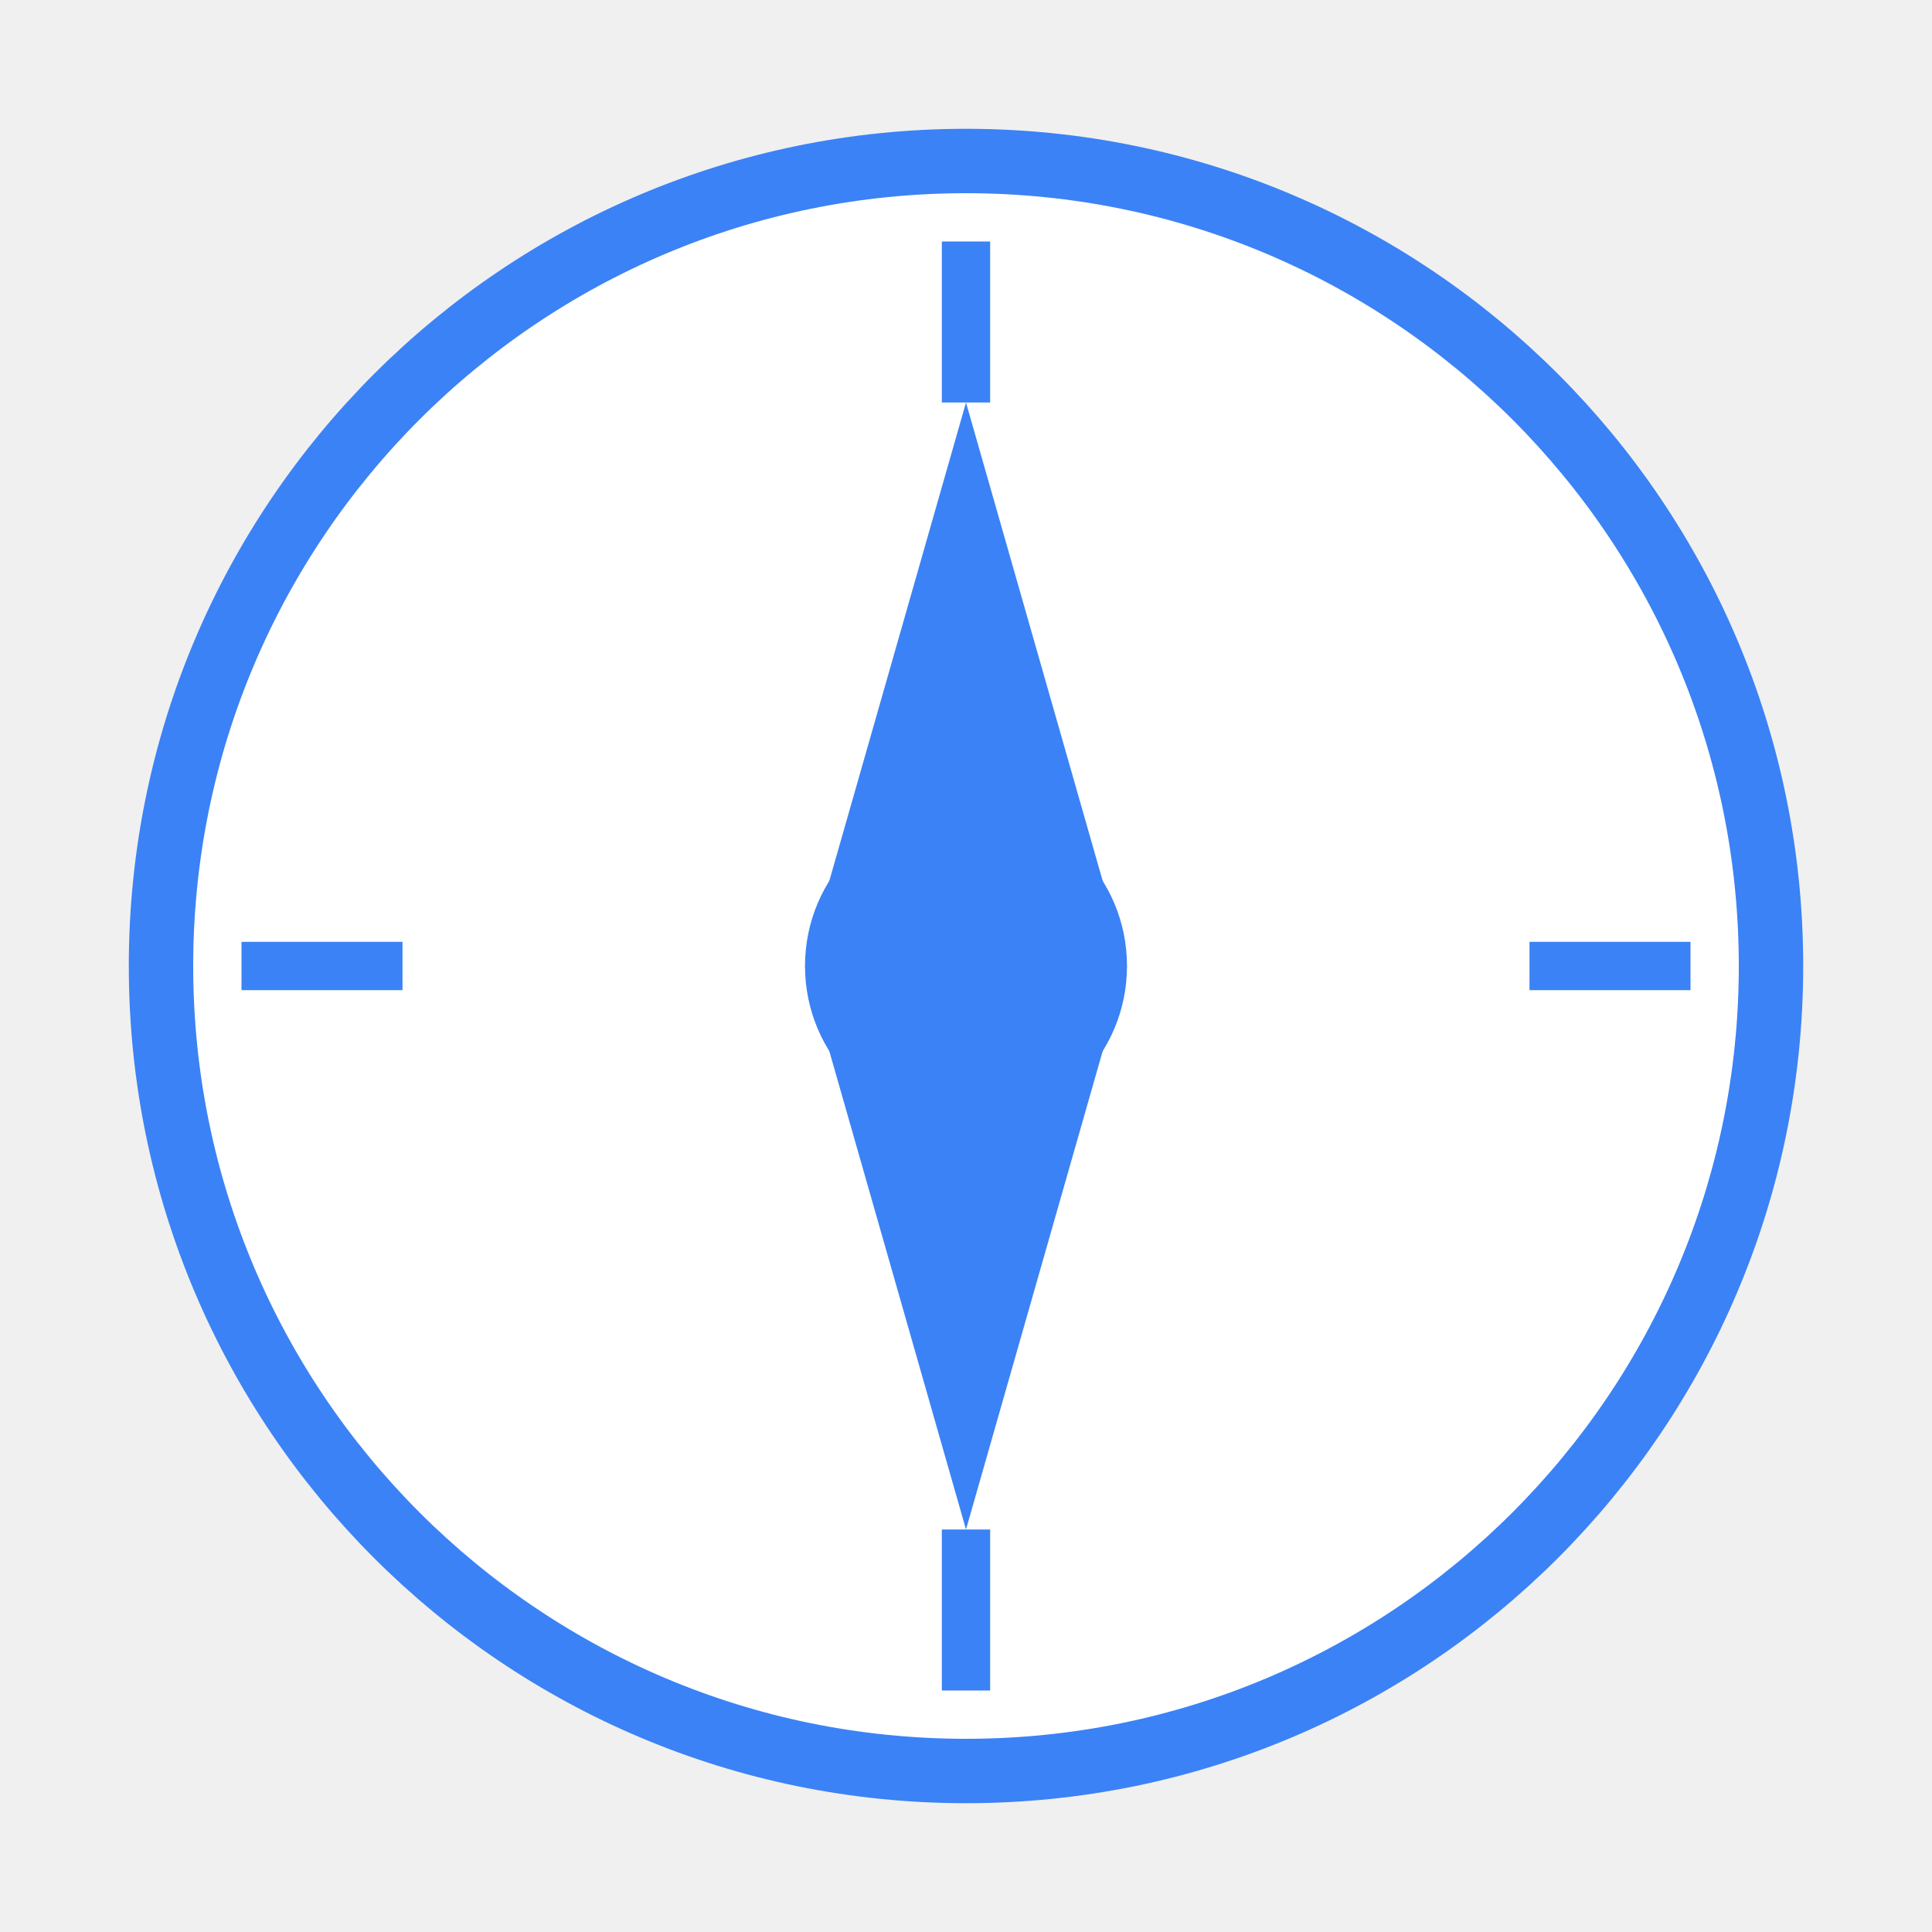
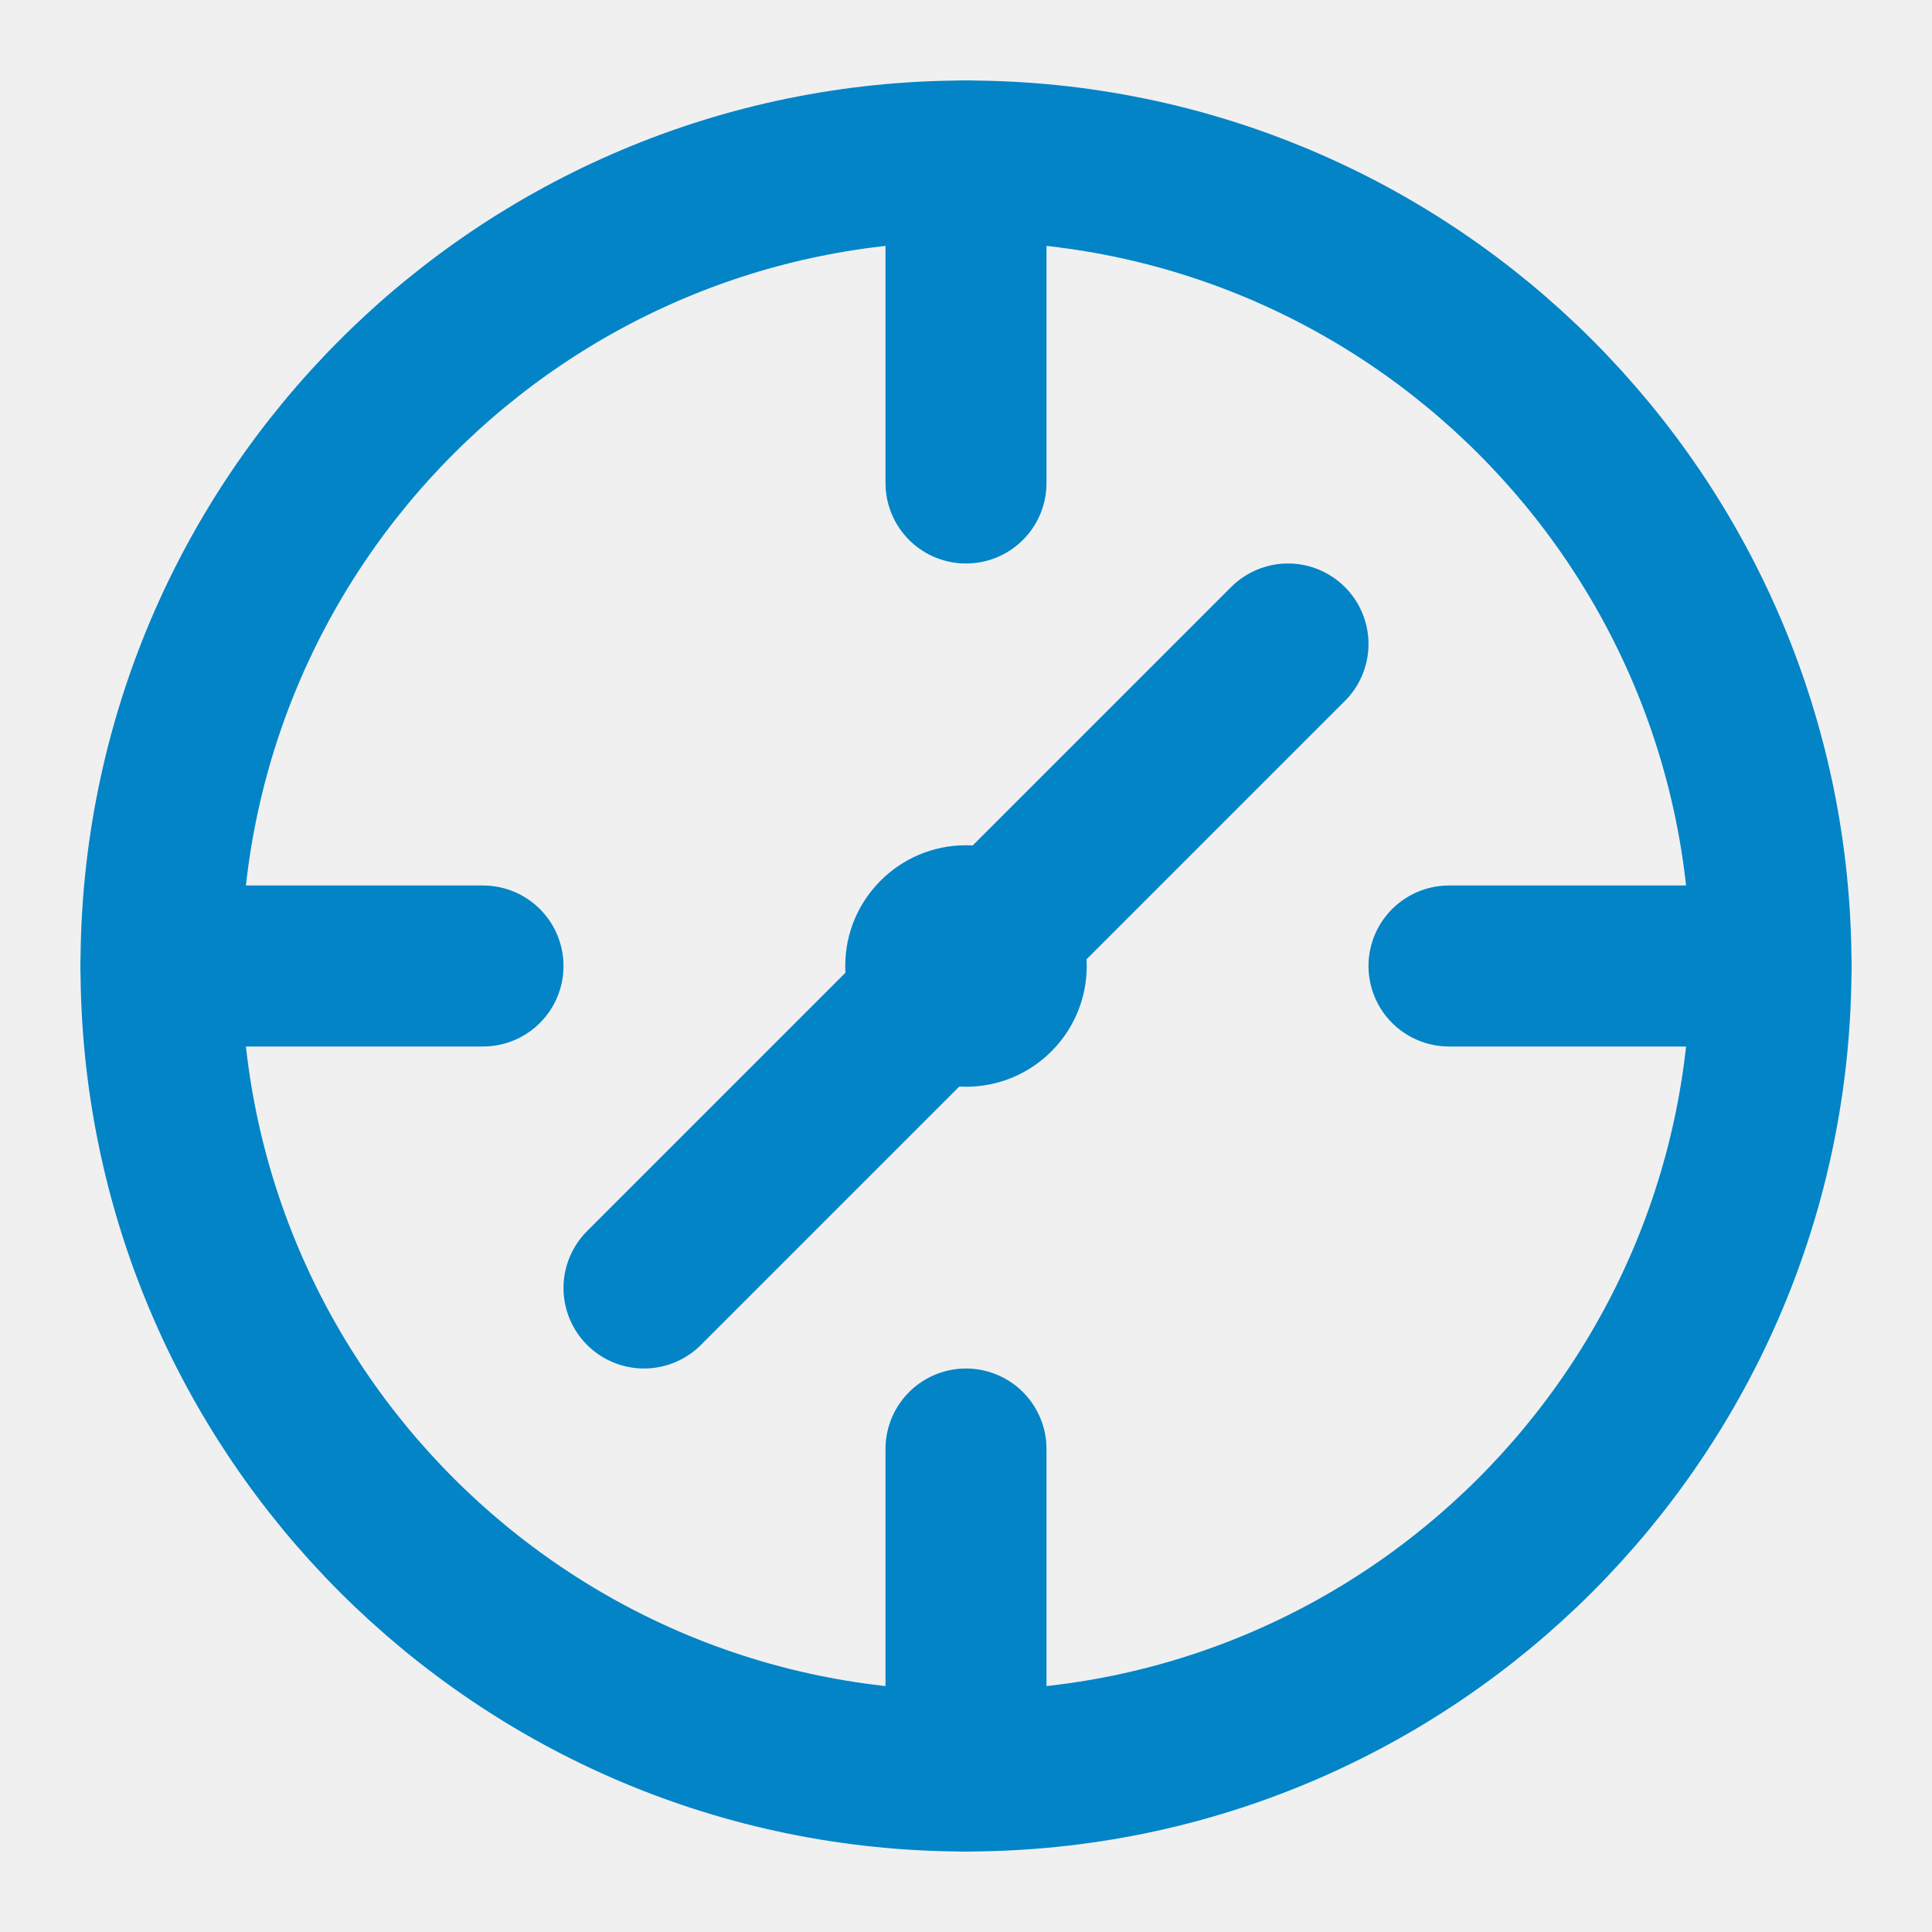
- <svg xmlns="http://www.w3.org/2000/svg" width="120" height="120" viewBox="0 0 120 120" fill="none">
-   <circle cx="60" cy="60" r="50" stroke="#3B82F6" stroke-width="4" fill="white" />
-   <path d="M60 25 L70 60 L60 95 L50 60 Z" fill="#3B82F6" />
-   <line x1="60" y1="15" x2="60" y2="25" stroke="#3B82F6" stroke-width="3" />
-   <line x1="60" y1="95" x2="60" y2="105" stroke="#3B82F6" stroke-width="3" />
-   <line x1="15" y1="60" x2="25" y2="60" stroke="#3B82F6" stroke-width="3" />
-   <line x1="95" y1="60" x2="105" y2="60" stroke="#3B82F6" stroke-width="3" />
-   <circle cx="60" cy="60" r="10" fill="#3B82F6" />
+ <svg xmlns="http://www.w3.org/2000/svg" width="24" height="24" viewBox="0 0 24 24" fill="none">
+   <circle cx="12" cy="12" r="10" stroke="#0284c7" stroke-width="2" fill="none" />
+   <path d="M12 2L12 6" stroke="#0284c7" stroke-width="2" stroke-linecap="round" />
+   <path d="M12 18L12 22" stroke="#0284c7" stroke-width="2" stroke-linecap="round" />
+   <path d="M18 12L22 12" stroke="#0284c7" stroke-width="2" stroke-linecap="round" />
+   <path d="M2 12L6 12" stroke="#0284c7" stroke-width="2" stroke-linecap="round" />
+   <path d="M12 12L16 8" stroke="#0284c7" stroke-width="2" stroke-linecap="round" />
+   <path d="M12 12L8 16" stroke="#0284c7" stroke-width="2" stroke-linecap="round" />
+   <circle cx="12" cy="12" r="1.5" fill="#0284c7" />
</svg>
